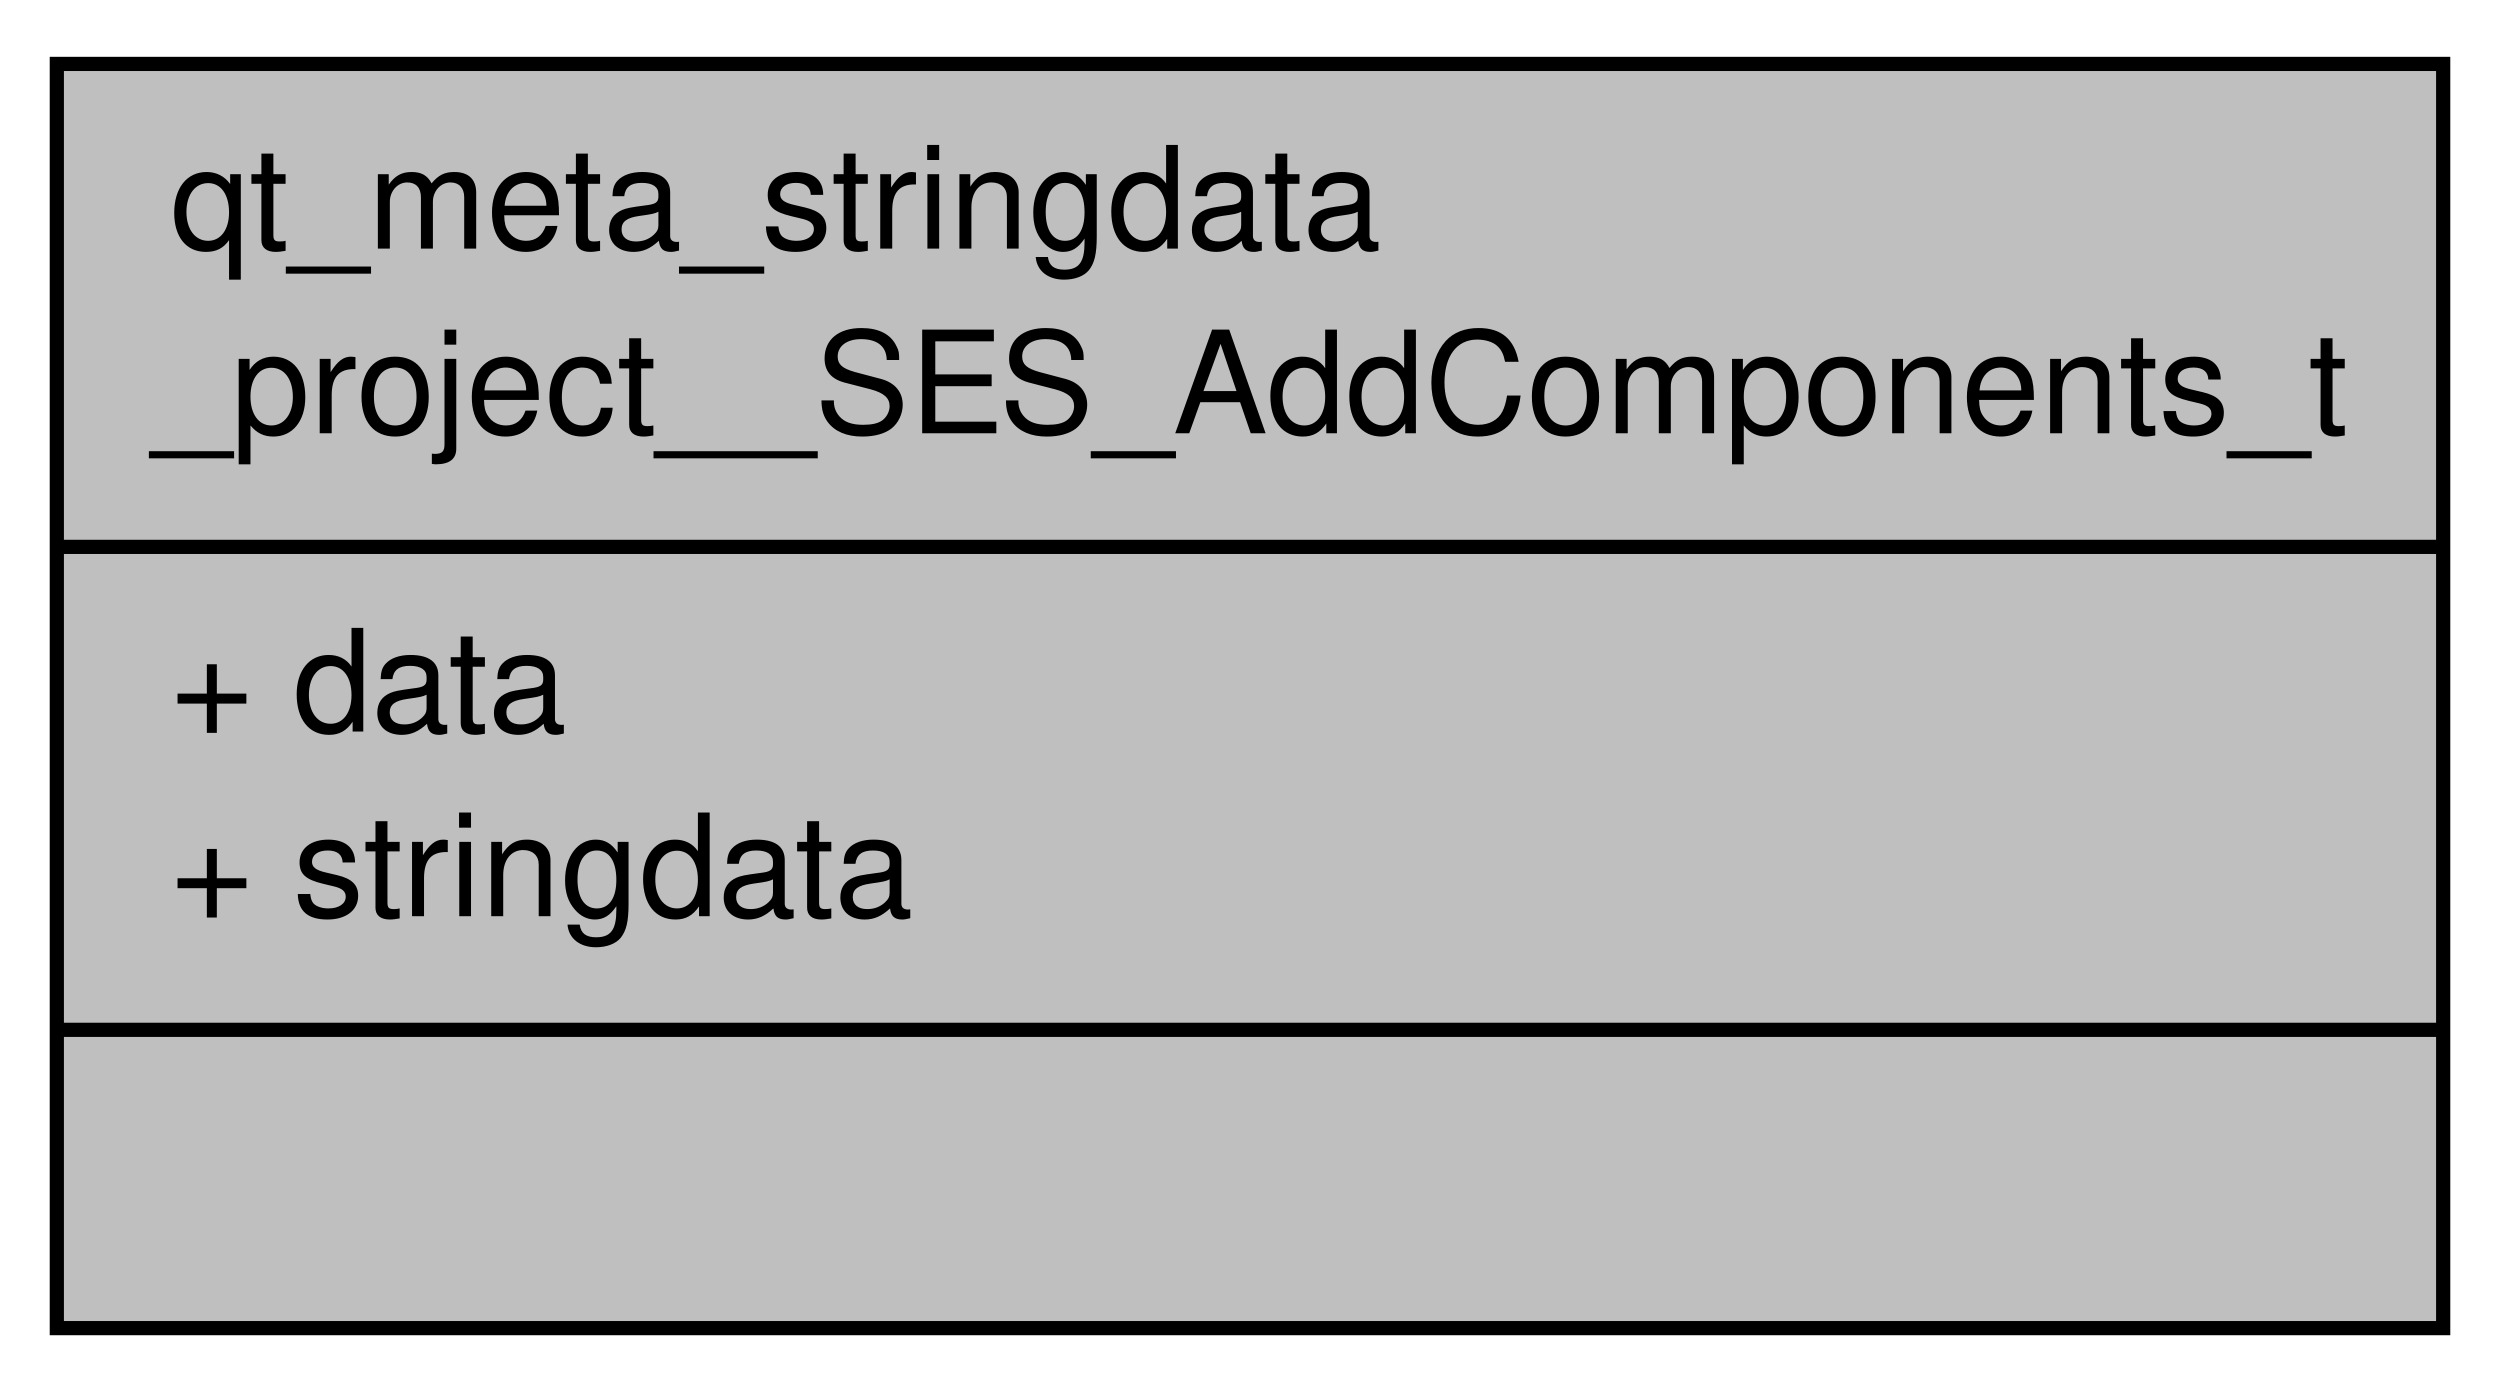
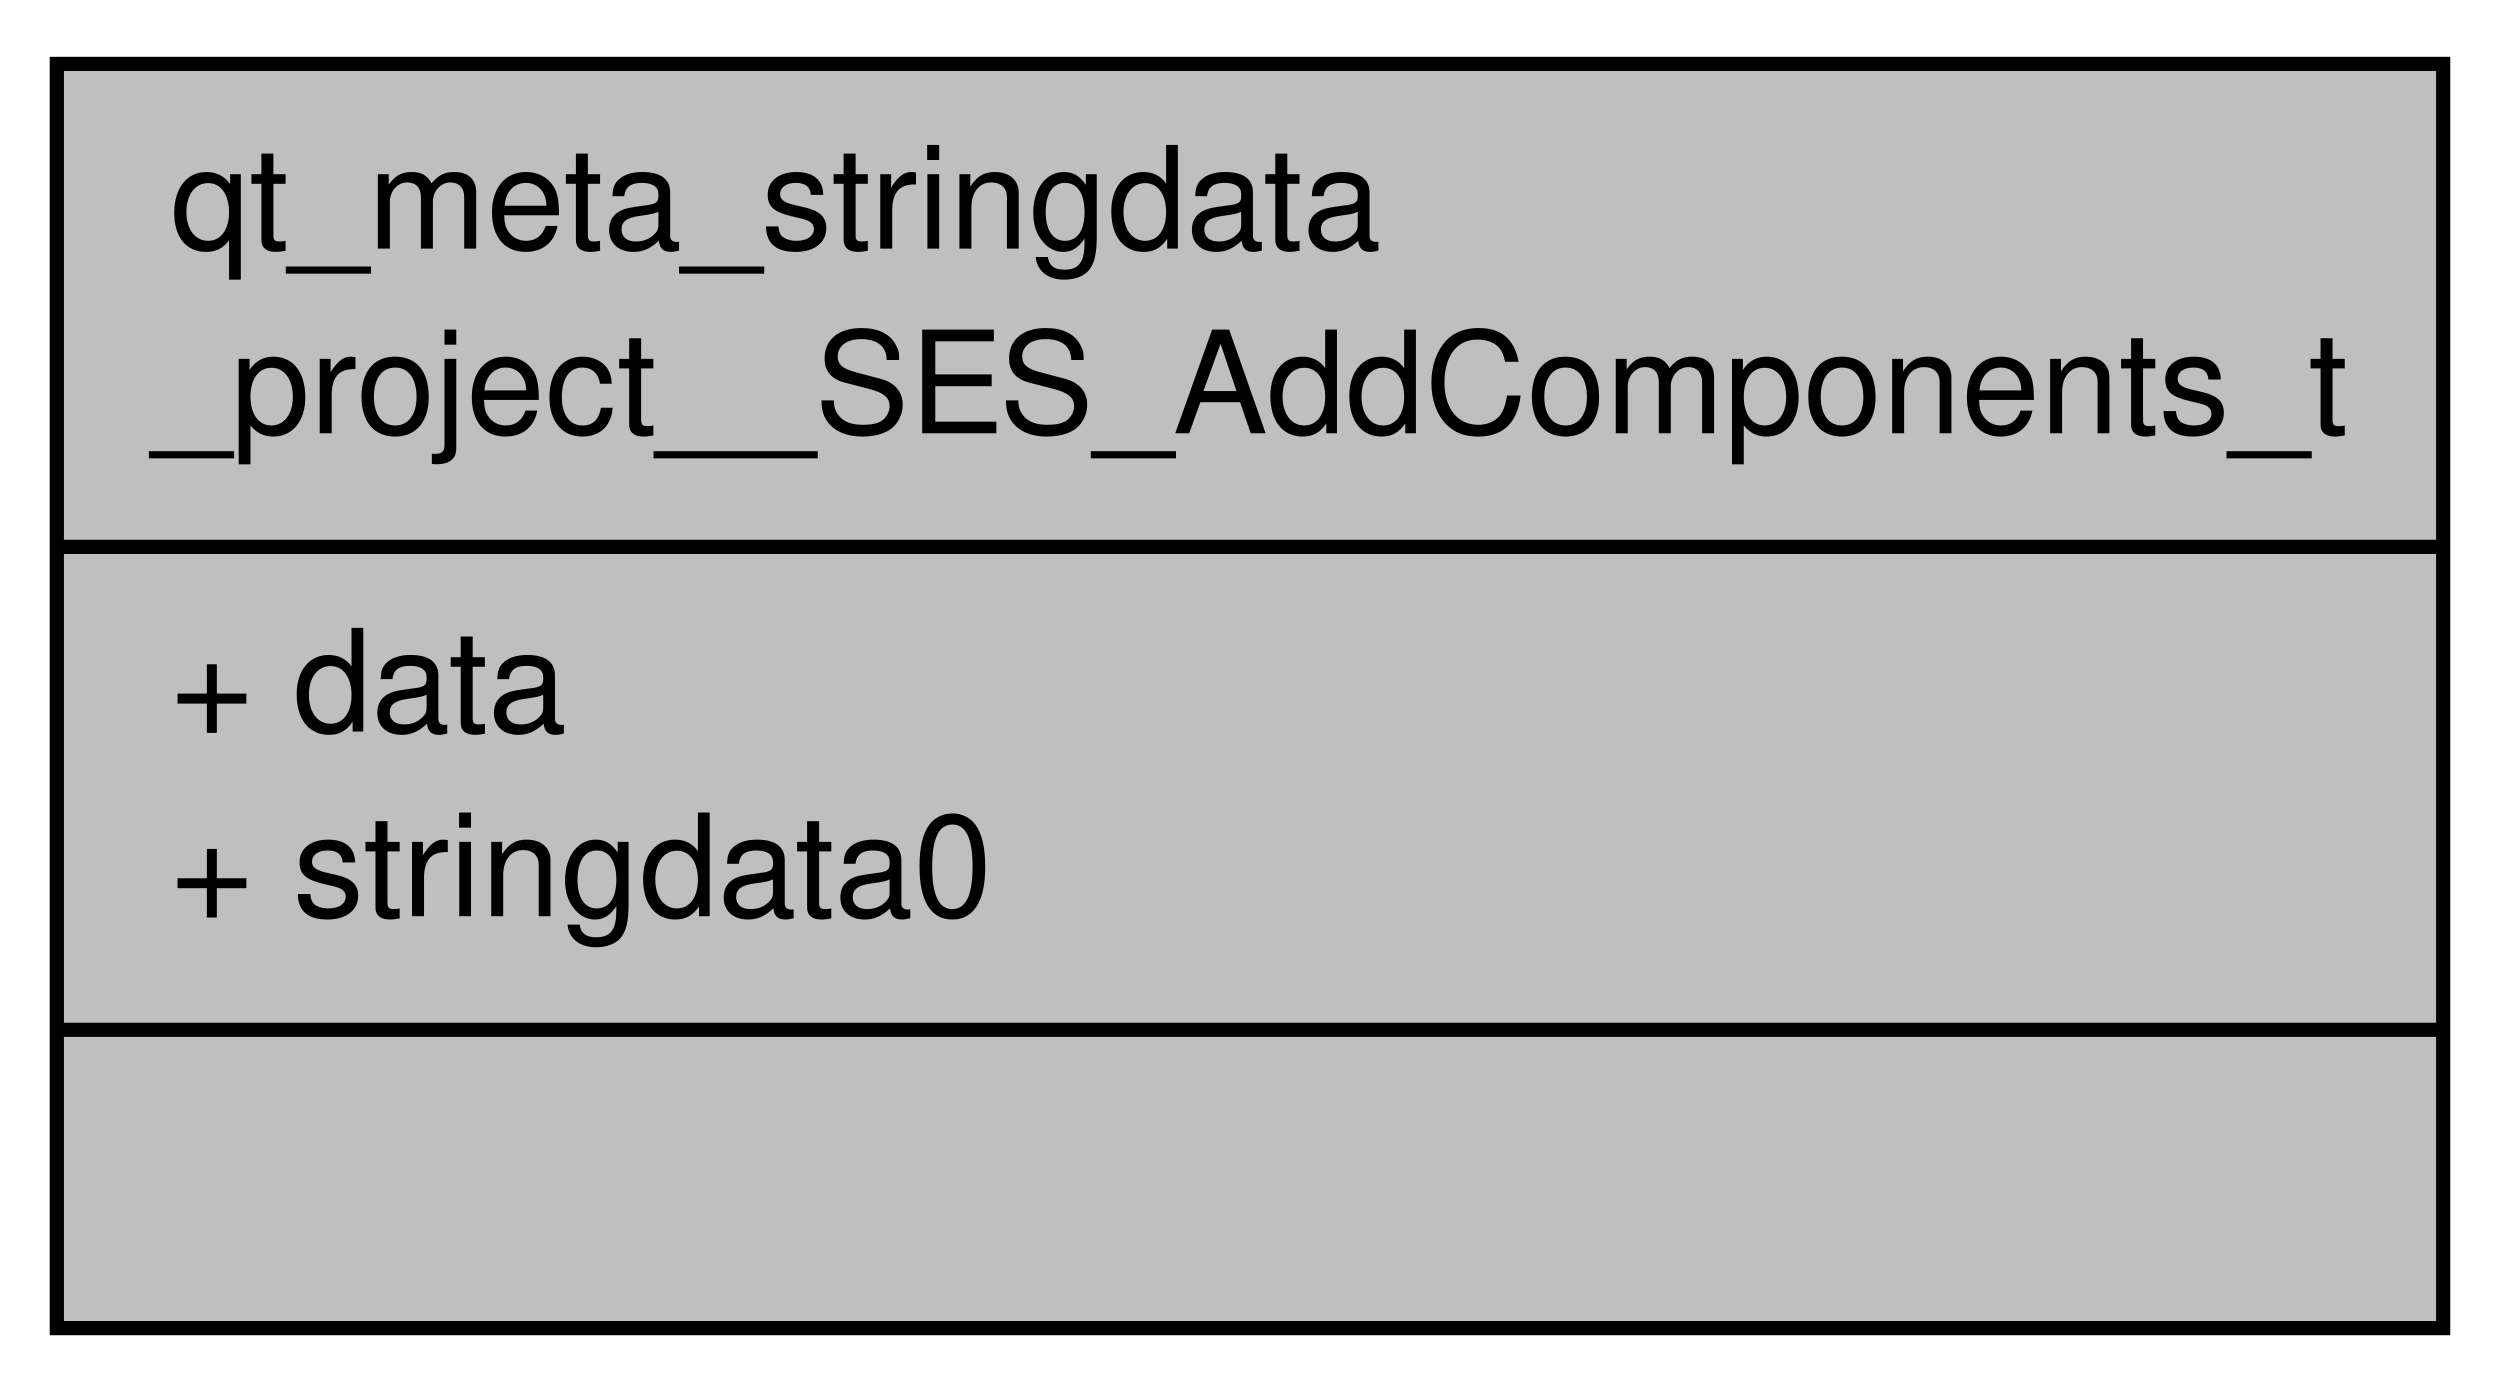
<svg xmlns="http://www.w3.org/2000/svg" width="176pt" height="98pt" viewBox="0.00 0.00 176.00 98.00">
  <g id="graph1" class="graph" transform="scale(1 1) rotate(0) translate(4 94)">
    <polygon fill="white" stroke="white" points="-4,5 -4,-94 173,-94 173,5 -4,5" />
    <g id="node1" class="node">
      <polygon fill="#bfbfbf" stroke="black" points="0,-0.5 0,-89.5 168,-89.5 168,-0.5 0,-0.5" />
      <text text-anchor="start" x="8" y="-76.5" font-family="Helvetica,sans-Serif" font-size="10.00">qt_meta_stringdata</text>
      <text text-anchor="middle" x="84" y="-63.5" font-family="Helvetica,sans-Serif" font-size="10.00">_project__SES_AddComponents_t</text>
      <polyline fill="none" stroke="black" points="0,-55.5 168,-55.5 " />
      <text text-anchor="start" x="8" y="-42.5" font-family="Helvetica,sans-Serif" font-size="10.00">+ data</text>
-       <text text-anchor="start" x="8" y="-29.5" font-family="Helvetica,sans-Serif" font-size="10.00">+ stringdata</text>
+       <text text-anchor="start" x="8" y="-29.5" font-family="Helvetica,sans-Serif" font-size="10.00">+ stringdata0</text>
      <polyline fill="none" stroke="black" points="0,-21.5 168,-21.5 " />
      <text text-anchor="middle" x="84" y="-8.5" font-family="Helvetica,sans-Serif" font-size="10.00"> </text>
    </g>
  </g>
</svg>
